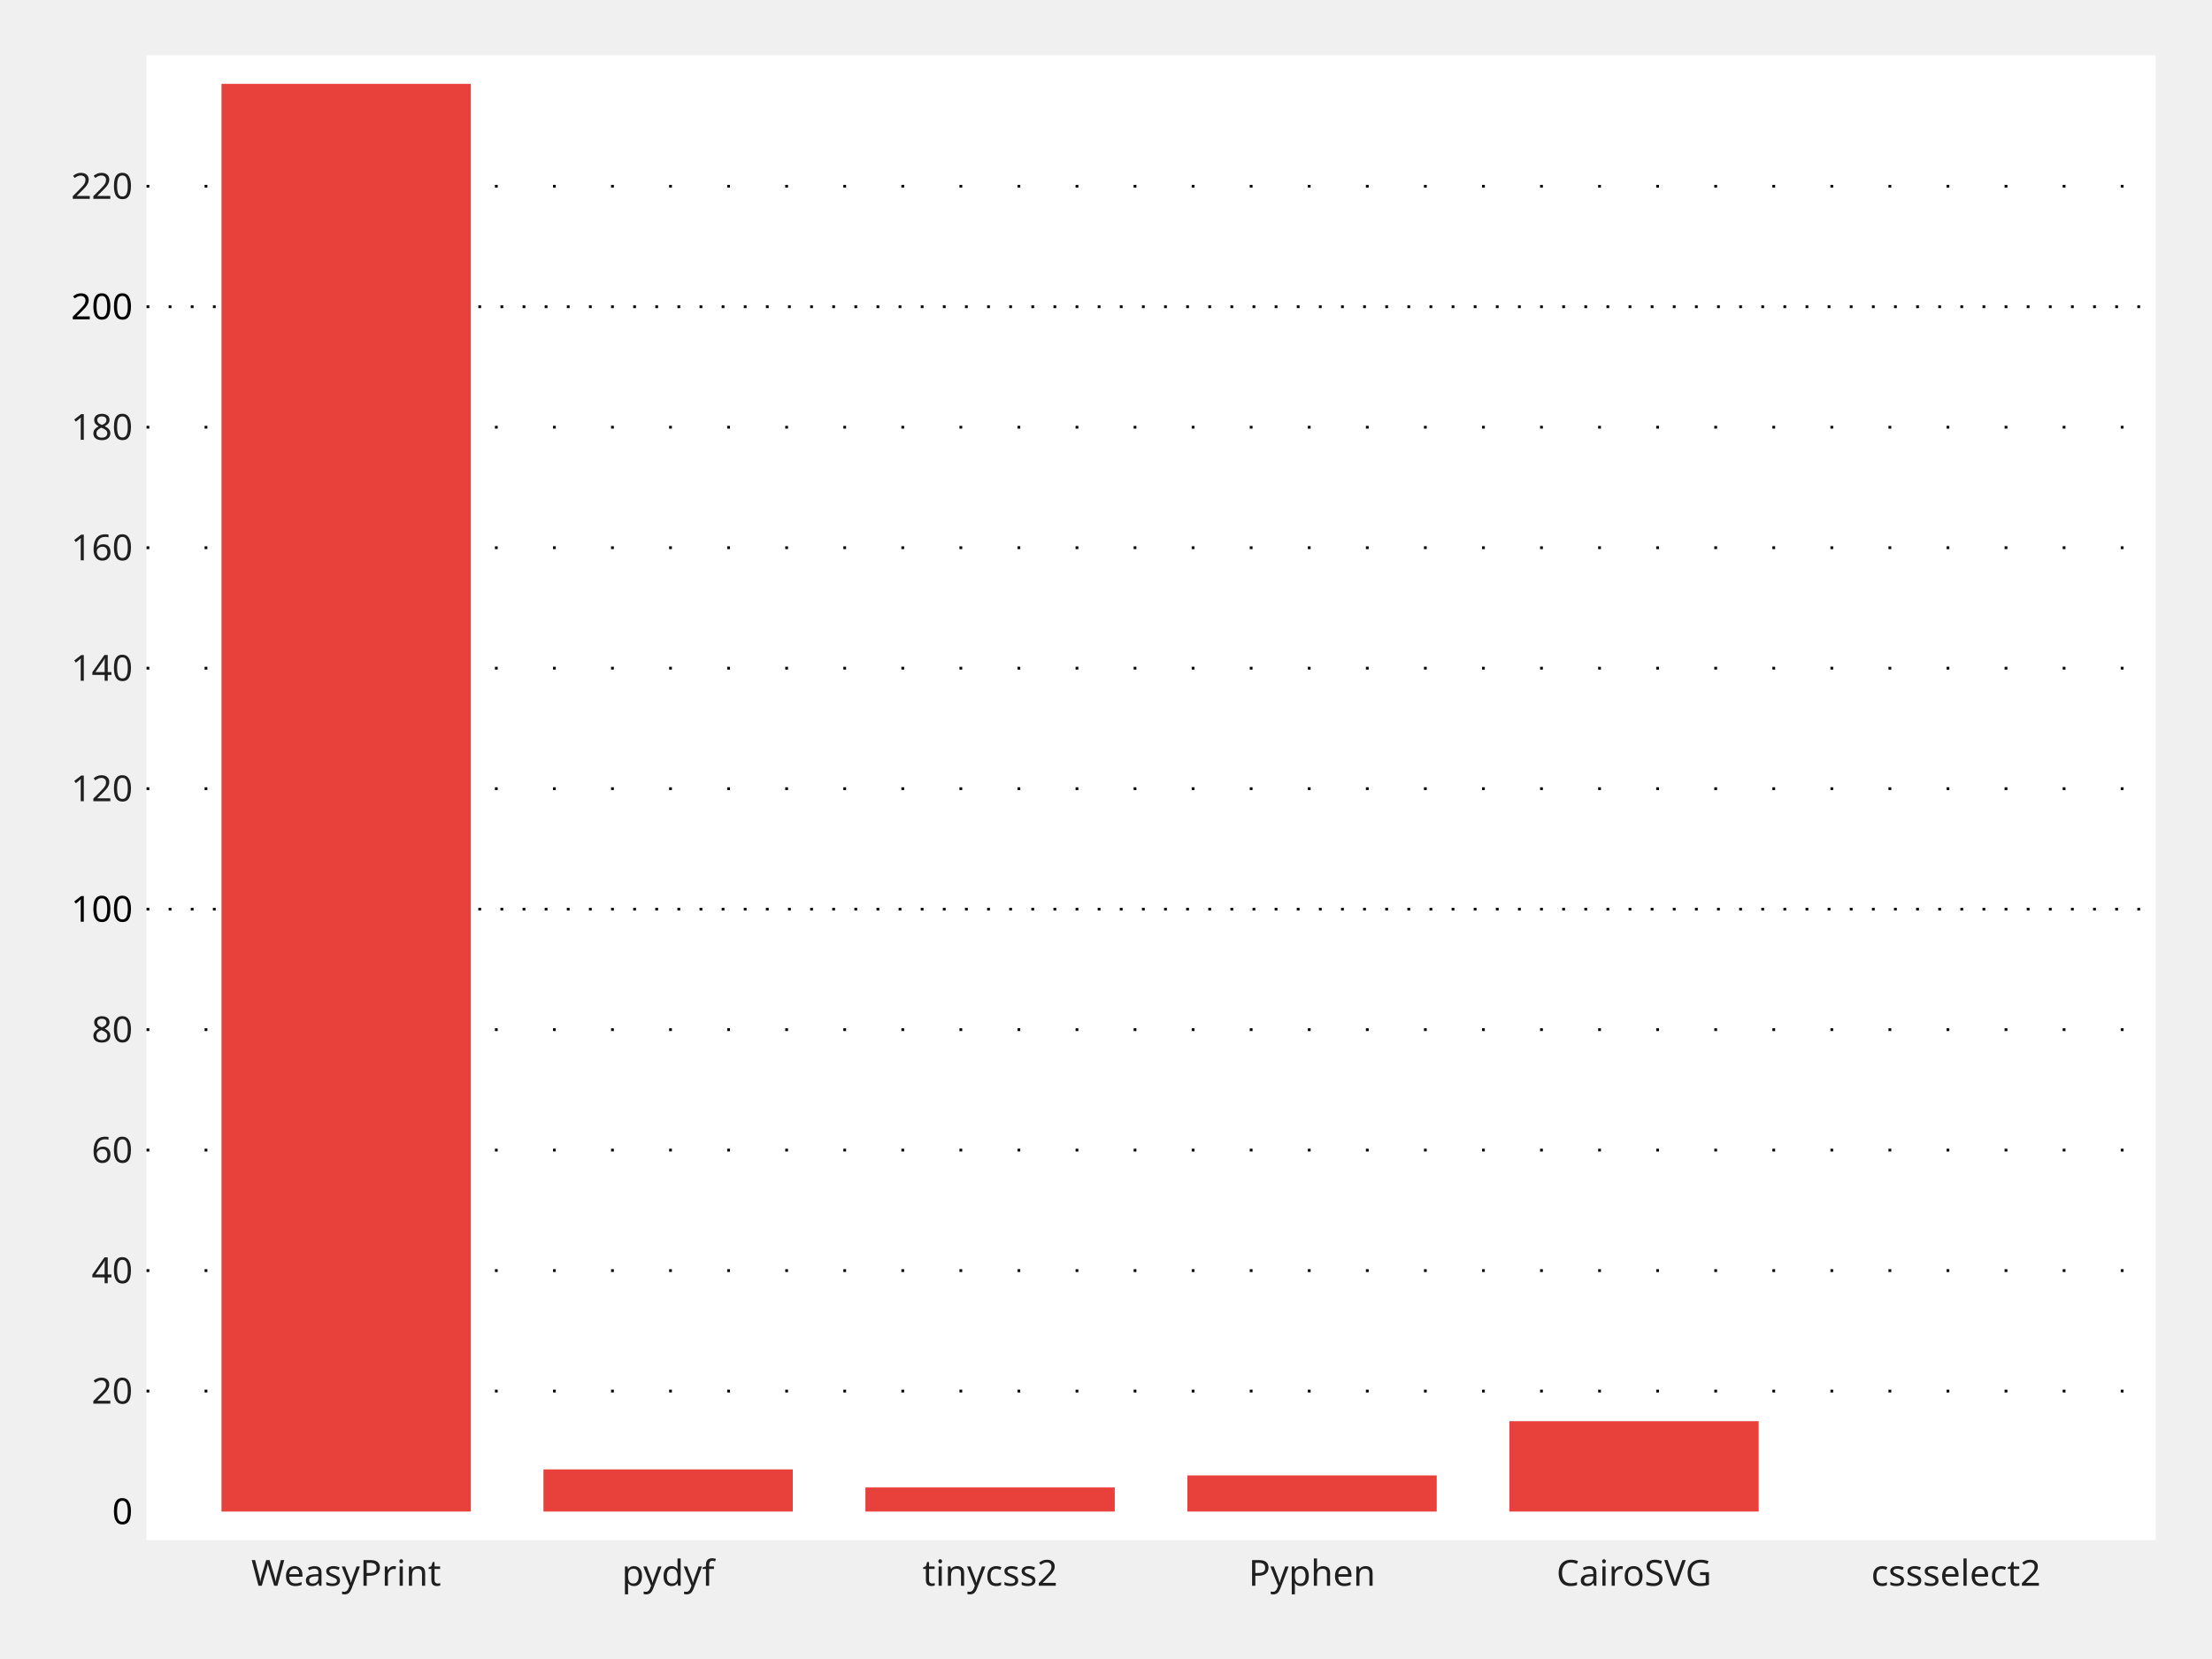
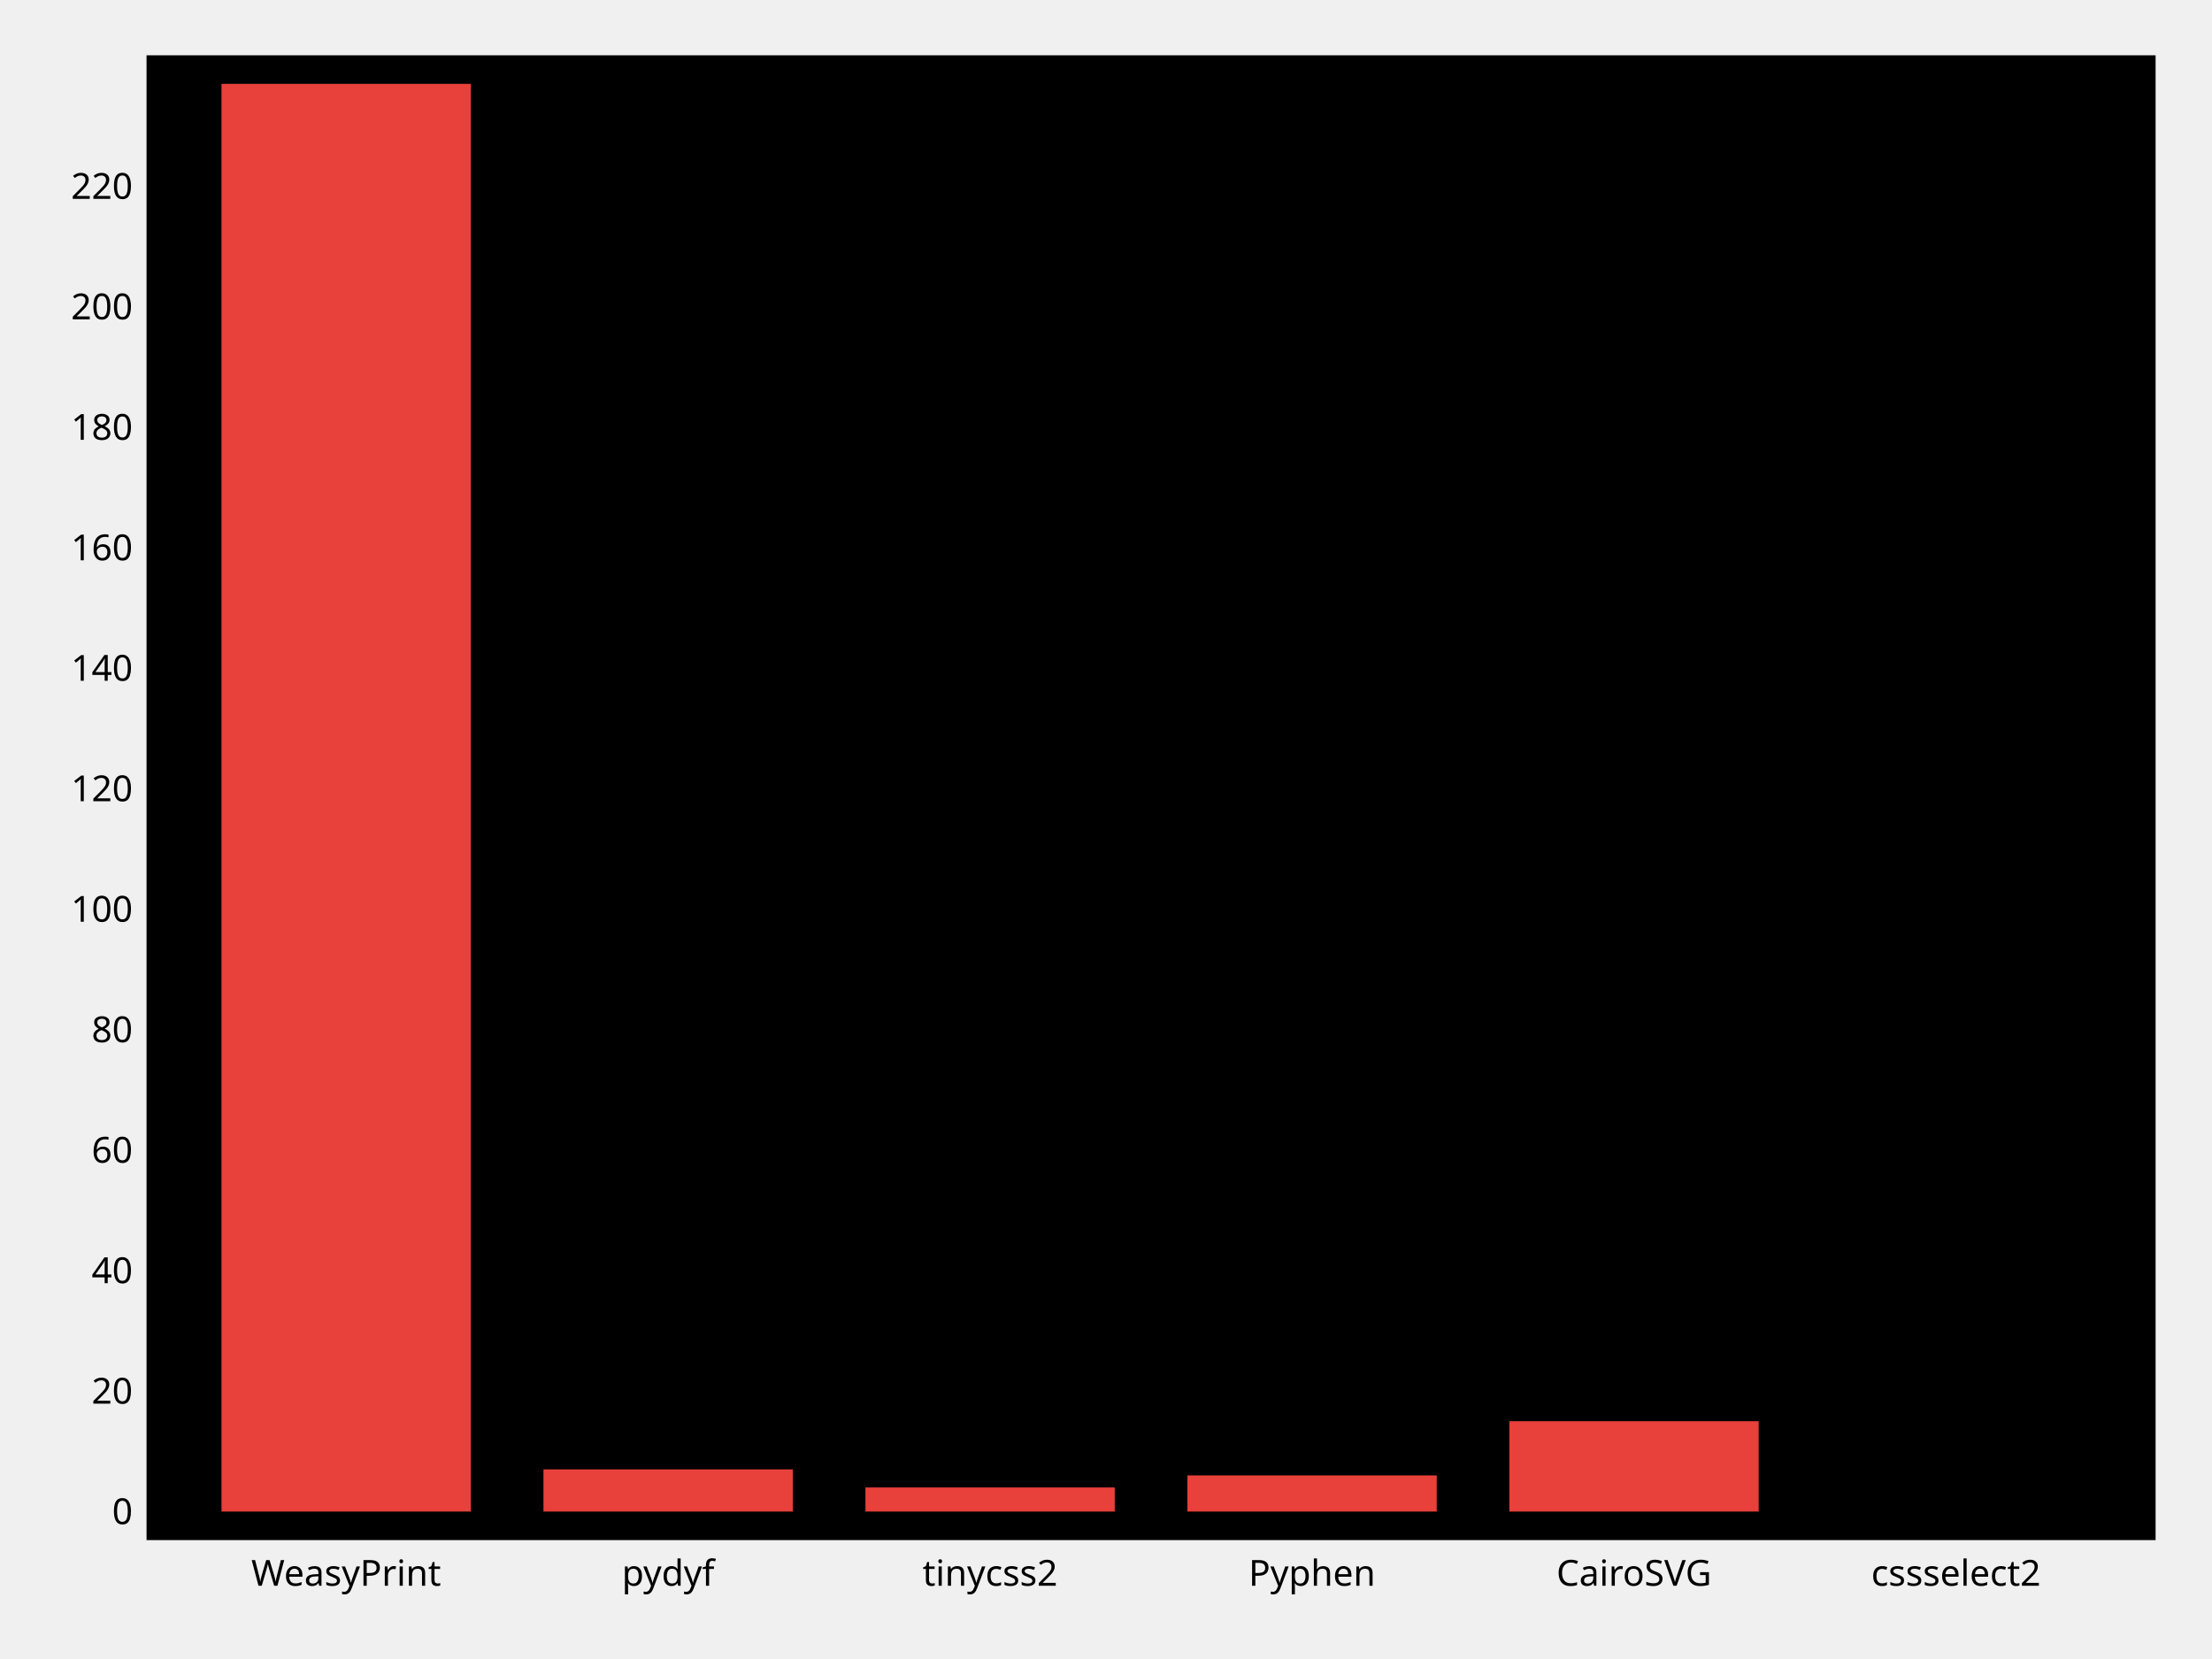
<svg xmlns="http://www.w3.org/2000/svg" id="chart-1c8542cf-dfa0-4ff7-8489-de4dc5dc8550" class="pygal-chart" viewBox="0 0 800 600">
  <defs>
-     <style type="text/css">#chart-1c8542cf-dfa0-4ff7-8489-de4dc5dc8550{-webkit-user-select:none;-webkit-font-smoothing:antialiased;font-family:ClarityCity}#chart-1c8542cf-dfa0-4ff7-8489-de4dc5dc8550 .title{font-family:ClarityCity;font-size:16px}#chart-1c8542cf-dfa0-4ff7-8489-de4dc5dc8550 .legends .legend text{font-family:ClarityCity;font-size:14px}#chart-1c8542cf-dfa0-4ff7-8489-de4dc5dc8550 .axis text{font-family:ClarityCity;font-size:13px}#chart-1c8542cf-dfa0-4ff7-8489-de4dc5dc8550 .axis text.major{font-family:ClarityCity;font-size:13px}#chart-1c8542cf-dfa0-4ff7-8489-de4dc5dc8550 .text-overlay text.value{font-family:ClarityCity;font-size:16px}#chart-1c8542cf-dfa0-4ff7-8489-de4dc5dc8550 .text-overlay text.label{font-family:ClarityCity;font-size:10px}#chart-1c8542cf-dfa0-4ff7-8489-de4dc5dc8550 .tooltip{font-family:ClarityCity;font-size:14px}#chart-1c8542cf-dfa0-4ff7-8489-de4dc5dc8550 text.no_data{font-family:ClarityCity;font-size:64px}
- #chart-1c8542cf-dfa0-4ff7-8489-de4dc5dc8550{background-color:transparent}#chart-1c8542cf-dfa0-4ff7-8489-de4dc5dc8550 path,#chart-1c8542cf-dfa0-4ff7-8489-de4dc5dc8550 line,#chart-1c8542cf-dfa0-4ff7-8489-de4dc5dc8550 rect,#chart-1c8542cf-dfa0-4ff7-8489-de4dc5dc8550 circle{-webkit-transition:150ms;-moz-transition:150ms;transition:150ms}#chart-1c8542cf-dfa0-4ff7-8489-de4dc5dc8550 .graph &gt; .background{fill:transparent}#chart-1c8542cf-dfa0-4ff7-8489-de4dc5dc8550 .plot &gt; .background{fill:white}#chart-1c8542cf-dfa0-4ff7-8489-de4dc5dc8550 .graph{fill:rgba(0,0,0,.87)}#chart-1c8542cf-dfa0-4ff7-8489-de4dc5dc8550 text.no_data{fill:rgba(0,0,0,1)}#chart-1c8542cf-dfa0-4ff7-8489-de4dc5dc8550 .title{fill:rgba(0,0,0,1)}#chart-1c8542cf-dfa0-4ff7-8489-de4dc5dc8550 .legends .legend text{fill:rgba(0,0,0,.87)}#chart-1c8542cf-dfa0-4ff7-8489-de4dc5dc8550 .legends .legend:hover text{fill:rgba(0,0,0,1)}#chart-1c8542cf-dfa0-4ff7-8489-de4dc5dc8550 .axis .line{stroke:rgba(0,0,0,1)}#chart-1c8542cf-dfa0-4ff7-8489-de4dc5dc8550 .axis .guide.line{stroke:rgba(0,0,0,.54)}#chart-1c8542cf-dfa0-4ff7-8489-de4dc5dc8550 .axis .major.line{stroke:rgba(0,0,0,.87)}#chart-1c8542cf-dfa0-4ff7-8489-de4dc5dc8550 .axis text.major{fill:rgba(0,0,0,1)}#chart-1c8542cf-dfa0-4ff7-8489-de4dc5dc8550 .axis.y .guides:hover .guide.line,#chart-1c8542cf-dfa0-4ff7-8489-de4dc5dc8550 .line-graph .axis.x .guides:hover .guide.line,#chart-1c8542cf-dfa0-4ff7-8489-de4dc5dc8550 .stackedline-graph .axis.x .guides:hover .guide.line,#chart-1c8542cf-dfa0-4ff7-8489-de4dc5dc8550 .xy-graph .axis.x .guides:hover .guide.line{stroke:rgba(0,0,0,1)}#chart-1c8542cf-dfa0-4ff7-8489-de4dc5dc8550 .axis .guides:hover text{fill:rgba(0,0,0,1)}#chart-1c8542cf-dfa0-4ff7-8489-de4dc5dc8550 .reactive{fill-opacity:1;stroke-opacity:.8;stroke-width:1}#chart-1c8542cf-dfa0-4ff7-8489-de4dc5dc8550 .ci{stroke:rgba(0,0,0,.87)}#chart-1c8542cf-dfa0-4ff7-8489-de4dc5dc8550 .reactive.active,#chart-1c8542cf-dfa0-4ff7-8489-de4dc5dc8550 .active .reactive{fill-opacity:1;stroke-opacity:.9;stroke-width:4}#chart-1c8542cf-dfa0-4ff7-8489-de4dc5dc8550 .ci .reactive.active{stroke-width:1.5}#chart-1c8542cf-dfa0-4ff7-8489-de4dc5dc8550 .series text{fill:rgba(0,0,0,1)}#chart-1c8542cf-dfa0-4ff7-8489-de4dc5dc8550 .tooltip rect{fill:white;stroke:rgba(0,0,0,1);-webkit-transition:opacity 150ms;-moz-transition:opacity 150ms;transition:opacity 150ms}#chart-1c8542cf-dfa0-4ff7-8489-de4dc5dc8550 .tooltip .label{fill:rgba(0,0,0,.87)}#chart-1c8542cf-dfa0-4ff7-8489-de4dc5dc8550 .tooltip .label{fill:rgba(0,0,0,.87)}#chart-1c8542cf-dfa0-4ff7-8489-de4dc5dc8550 .tooltip .legend{font-size:.8em;fill:rgba(0,0,0,.54)}#chart-1c8542cf-dfa0-4ff7-8489-de4dc5dc8550 .tooltip .x_label{font-size:.6em;fill:rgba(0,0,0,1)}#chart-1c8542cf-dfa0-4ff7-8489-de4dc5dc8550 .tooltip .xlink{font-size:.5em;text-decoration:underline}#chart-1c8542cf-dfa0-4ff7-8489-de4dc5dc8550 .tooltip .value{font-size:1.5em}#chart-1c8542cf-dfa0-4ff7-8489-de4dc5dc8550 .bound{font-size:.5em}#chart-1c8542cf-dfa0-4ff7-8489-de4dc5dc8550 .max-value{font-size:.75em;fill:rgba(0,0,0,.54)}#chart-1c8542cf-dfa0-4ff7-8489-de4dc5dc8550 .map-element{fill:white;stroke:rgba(0,0,0,.54) !important}#chart-1c8542cf-dfa0-4ff7-8489-de4dc5dc8550 .map-element .reactive{fill-opacity:inherit;stroke-opacity:inherit}#chart-1c8542cf-dfa0-4ff7-8489-de4dc5dc8550 .color-0,#chart-1c8542cf-dfa0-4ff7-8489-de4dc5dc8550 .color-0 a:visited{stroke:#e8403a;fill:#e8403a}#chart-1c8542cf-dfa0-4ff7-8489-de4dc5dc8550 .text-overlay .color-0 text{fill:black}
- #chart-1c8542cf-dfa0-4ff7-8489-de4dc5dc8550 text.no_data{text-anchor:middle}#chart-1c8542cf-dfa0-4ff7-8489-de4dc5dc8550 .guide.line{fill:none}#chart-1c8542cf-dfa0-4ff7-8489-de4dc5dc8550 .centered{text-anchor:middle}#chart-1c8542cf-dfa0-4ff7-8489-de4dc5dc8550 .title{text-anchor:middle}#chart-1c8542cf-dfa0-4ff7-8489-de4dc5dc8550 .legends .legend text{fill-opacity:1}#chart-1c8542cf-dfa0-4ff7-8489-de4dc5dc8550 .axis.x text{text-anchor:middle}#chart-1c8542cf-dfa0-4ff7-8489-de4dc5dc8550 .axis.x:not(.web) text[transform]{text-anchor:start}#chart-1c8542cf-dfa0-4ff7-8489-de4dc5dc8550 .axis.x:not(.web) text[transform].backwards{text-anchor:end}#chart-1c8542cf-dfa0-4ff7-8489-de4dc5dc8550 .axis.y text{text-anchor:end}#chart-1c8542cf-dfa0-4ff7-8489-de4dc5dc8550 .axis.y text[transform].backwards{text-anchor:start}#chart-1c8542cf-dfa0-4ff7-8489-de4dc5dc8550 .axis.y2 text{text-anchor:start}#chart-1c8542cf-dfa0-4ff7-8489-de4dc5dc8550 .axis.y2 text[transform].backwards{text-anchor:end}#chart-1c8542cf-dfa0-4ff7-8489-de4dc5dc8550 .axis .guide.line{stroke-dasharray:1 20;stroke:black}#chart-1c8542cf-dfa0-4ff7-8489-de4dc5dc8550 .axis .major.guide.line{stroke-dasharray:1 7;stroke:black}#chart-1c8542cf-dfa0-4ff7-8489-de4dc5dc8550 .horizontal .axis.y .guide.line,#chart-1c8542cf-dfa0-4ff7-8489-de4dc5dc8550 .horizontal .axis.y2 .guide.line,#chart-1c8542cf-dfa0-4ff7-8489-de4dc5dc8550 .vertical .axis.x .guide.line{opacity:0}#chart-1c8542cf-dfa0-4ff7-8489-de4dc5dc8550 .horizontal .axis.always_show .guide.line,#chart-1c8542cf-dfa0-4ff7-8489-de4dc5dc8550 .vertical .axis.always_show .guide.line{opacity:1 !important}#chart-1c8542cf-dfa0-4ff7-8489-de4dc5dc8550 .axis.y .guides:hover .guide.line,#chart-1c8542cf-dfa0-4ff7-8489-de4dc5dc8550 .axis.y2 .guides:hover .guide.line,#chart-1c8542cf-dfa0-4ff7-8489-de4dc5dc8550 .axis.x .guides:hover .guide.line{opacity:1}#chart-1c8542cf-dfa0-4ff7-8489-de4dc5dc8550 .axis .guides:hover text{opacity:1}#chart-1c8542cf-dfa0-4ff7-8489-de4dc5dc8550 .nofill{fill:none}#chart-1c8542cf-dfa0-4ff7-8489-de4dc5dc8550 .subtle-fill{fill-opacity:.2}#chart-1c8542cf-dfa0-4ff7-8489-de4dc5dc8550 .dot{stroke-width:1px;fill-opacity:1;stroke-opacity:1}#chart-1c8542cf-dfa0-4ff7-8489-de4dc5dc8550 .dot.active{stroke-width:5px}#chart-1c8542cf-dfa0-4ff7-8489-de4dc5dc8550 .dot.negative{fill:transparent}#chart-1c8542cf-dfa0-4ff7-8489-de4dc5dc8550 text,#chart-1c8542cf-dfa0-4ff7-8489-de4dc5dc8550 tspan{stroke:none !important}#chart-1c8542cf-dfa0-4ff7-8489-de4dc5dc8550 .series text.active{opacity:1}#chart-1c8542cf-dfa0-4ff7-8489-de4dc5dc8550 .tooltip rect{fill-opacity:.95;stroke-width:.5}#chart-1c8542cf-dfa0-4ff7-8489-de4dc5dc8550 .tooltip text{fill-opacity:1}#chart-1c8542cf-dfa0-4ff7-8489-de4dc5dc8550 .showable{visibility:hidden}#chart-1c8542cf-dfa0-4ff7-8489-de4dc5dc8550 .showable.shown{visibility:visible}#chart-1c8542cf-dfa0-4ff7-8489-de4dc5dc8550 .gauge-background{fill:rgba(229,229,229,1);stroke:none}#chart-1c8542cf-dfa0-4ff7-8489-de4dc5dc8550 .bg-lines{stroke:transparent;stroke-width:2px}
+     <style type="text/css">:root{color-scheme:light dark}#chart-1c8542cf-dfa0-4ff7-8489-de4dc5dc8550{-webkit-user-select:none;-webkit-font-smoothing:antialiased;font-family:ClarityCity}#chart-1c8542cf-dfa0-4ff7-8489-de4dc5dc8550 .title{font-family:ClarityCity;font-size:16px}#chart-1c8542cf-dfa0-4ff7-8489-de4dc5dc8550 .legends .legend text{font-family:ClarityCity;font-size:14px}#chart-1c8542cf-dfa0-4ff7-8489-de4dc5dc8550 .axis text{font-family:ClarityCity;font-size:13px}#chart-1c8542cf-dfa0-4ff7-8489-de4dc5dc8550 .axis text.major{font-family:ClarityCity;font-size:13px}#chart-1c8542cf-dfa0-4ff7-8489-de4dc5dc8550 .text-overlay text.value{font-family:ClarityCity;font-size:16px}#chart-1c8542cf-dfa0-4ff7-8489-de4dc5dc8550 .text-overlay text.label{font-family:ClarityCity;font-size:10px}#chart-1c8542cf-dfa0-4ff7-8489-de4dc5dc8550 .tooltip{font-family:ClarityCity;font-size:14px}#chart-1c8542cf-dfa0-4ff7-8489-de4dc5dc8550 text.no_data{font-family:ClarityCity;font-size:64px}
+ #chart-1c8542cf-dfa0-4ff7-8489-de4dc5dc8550{background-color:transparent}#chart-1c8542cf-dfa0-4ff7-8489-de4dc5dc8550 path,#chart-1c8542cf-dfa0-4ff7-8489-de4dc5dc8550 line,#chart-1c8542cf-dfa0-4ff7-8489-de4dc5dc8550 rect,#chart-1c8542cf-dfa0-4ff7-8489-de4dc5dc8550 circle{-webkit-transition:150ms;-moz-transition:150ms;transition:150ms}#chart-1c8542cf-dfa0-4ff7-8489-de4dc5dc8550 .graph &gt; .background{fill:transparent}#chart-1c8542cf-dfa0-4ff7-8489-de4dc5dc8550 .plot &gt; .background{fill:light-dark(#fffd,#211d)}#chart-1c8542cf-dfa0-4ff7-8489-de4dc5dc8550 .graph{fill:light-dark(#000d,#fffd)}#chart-1c8542cf-dfa0-4ff7-8489-de4dc5dc8550 text.no_data{fill:light-dark(black,white)}#chart-1c8542cf-dfa0-4ff7-8489-de4dc5dc8550 .title{fill:light-dark(black,white)}#chart-1c8542cf-dfa0-4ff7-8489-de4dc5dc8550 .legends .legend text{fill:light-dark(#000d,#fffd)}#chart-1c8542cf-dfa0-4ff7-8489-de4dc5dc8550 .legends .legend:hover text{fill:light-dark(black,white)}#chart-1c8542cf-dfa0-4ff7-8489-de4dc5dc8550 .axis .line{stroke:light-dark(black,white)}#chart-1c8542cf-dfa0-4ff7-8489-de4dc5dc8550 .axis .guide.line{stroke:light-dark(#000d,#fffd)}#chart-1c8542cf-dfa0-4ff7-8489-de4dc5dc8550 .axis .major.line{stroke:light-dark(#000d,#fffd)}#chart-1c8542cf-dfa0-4ff7-8489-de4dc5dc8550 .axis text.major{fill:light-dark(black,white)}#chart-1c8542cf-dfa0-4ff7-8489-de4dc5dc8550 .axis.y .guides:hover .guide.line,#chart-1c8542cf-dfa0-4ff7-8489-de4dc5dc8550 .line-graph .axis.x .guides:hover .guide.line,#chart-1c8542cf-dfa0-4ff7-8489-de4dc5dc8550 .stackedline-graph .axis.x .guides:hover .guide.line,#chart-1c8542cf-dfa0-4ff7-8489-de4dc5dc8550 .xy-graph .axis.x .guides:hover .guide.line{stroke:light-dark(black,white)}#chart-1c8542cf-dfa0-4ff7-8489-de4dc5dc8550 .axis .guides:hover text{fill:light-dark(black,white)}#chart-1c8542cf-dfa0-4ff7-8489-de4dc5dc8550 .reactive{fill-opacity:1;stroke-opacity:.8;stroke-width:1}#chart-1c8542cf-dfa0-4ff7-8489-de4dc5dc8550 .ci{stroke:light-dark(#000d,#fffd)}#chart-1c8542cf-dfa0-4ff7-8489-de4dc5dc8550 .reactive.active,#chart-1c8542cf-dfa0-4ff7-8489-de4dc5dc8550 .active .reactive{fill-opacity:1;stroke-opacity:.9;stroke-width:4}#chart-1c8542cf-dfa0-4ff7-8489-de4dc5dc8550 .ci .reactive.active{stroke-width:1.5}#chart-1c8542cf-dfa0-4ff7-8489-de4dc5dc8550 .series text{fill:light-dark(black,white)}#chart-1c8542cf-dfa0-4ff7-8489-de4dc5dc8550 .tooltip rect{fill:light-dark(#fffd,#211d);stroke:light-dark(black,white);-webkit-transition:opacity 150ms;-moz-transition:opacity 150ms;transition:opacity 150ms}#chart-1c8542cf-dfa0-4ff7-8489-de4dc5dc8550 .tooltip .label{fill:light-dark(#000d,#fffd)}#chart-1c8542cf-dfa0-4ff7-8489-de4dc5dc8550 .tooltip .label{fill:light-dark(#000d,#fffd)}#chart-1c8542cf-dfa0-4ff7-8489-de4dc5dc8550 .tooltip .legend{font-size:.8em;fill:light-dark(#000d,#fffd)}#chart-1c8542cf-dfa0-4ff7-8489-de4dc5dc8550 .tooltip .x_label{font-size:.6em;fill:light-dark(black,white)}#chart-1c8542cf-dfa0-4ff7-8489-de4dc5dc8550 .tooltip .xlink{font-size:.5em;text-decoration:underline}#chart-1c8542cf-dfa0-4ff7-8489-de4dc5dc8550 .tooltip .value{font-size:1.5em}#chart-1c8542cf-dfa0-4ff7-8489-de4dc5dc8550 .bound{font-size:.5em}#chart-1c8542cf-dfa0-4ff7-8489-de4dc5dc8550 .max-value{font-size:.75em;fill:light-dark(#000d,#fffd)}#chart-1c8542cf-dfa0-4ff7-8489-de4dc5dc8550 .map-element{fill:light-dark(#fffd,#211d);stroke:light-dark(#000d,#fffd) !important}#chart-1c8542cf-dfa0-4ff7-8489-de4dc5dc8550 .map-element .reactive{fill-opacity:inherit;stroke-opacity:inherit}#chart-1c8542cf-dfa0-4ff7-8489-de4dc5dc8550 .color-0,#chart-1c8542cf-dfa0-4ff7-8489-de4dc5dc8550 .color-0 a:visited{stroke:#e8403a;fill:#e8403a}#chart-1c8542cf-dfa0-4ff7-8489-de4dc5dc8550 .text-overlay .color-0 text{fill:black}
+ #chart-1c8542cf-dfa0-4ff7-8489-de4dc5dc8550 text.no_data{text-anchor:middle}#chart-1c8542cf-dfa0-4ff7-8489-de4dc5dc8550 .guide.line{fill:none}#chart-1c8542cf-dfa0-4ff7-8489-de4dc5dc8550 .centered{text-anchor:middle}#chart-1c8542cf-dfa0-4ff7-8489-de4dc5dc8550 .title{text-anchor:middle}#chart-1c8542cf-dfa0-4ff7-8489-de4dc5dc8550 .legends .legend text{fill-opacity:1}#chart-1c8542cf-dfa0-4ff7-8489-de4dc5dc8550 .axis.x text{text-anchor:middle}#chart-1c8542cf-dfa0-4ff7-8489-de4dc5dc8550 .axis.x:not(.web) text[transform]{text-anchor:start}#chart-1c8542cf-dfa0-4ff7-8489-de4dc5dc8550 .axis.x:not(.web) text[transform].backwards{text-anchor:end}#chart-1c8542cf-dfa0-4ff7-8489-de4dc5dc8550 .axis.y text{text-anchor:end}#chart-1c8542cf-dfa0-4ff7-8489-de4dc5dc8550 .axis.y text[transform].backwards{text-anchor:start}#chart-1c8542cf-dfa0-4ff7-8489-de4dc5dc8550 .axis.y2 text{text-anchor:start}#chart-1c8542cf-dfa0-4ff7-8489-de4dc5dc8550 .axis.y2 text[transform].backwards{text-anchor:end}#chart-1c8542cf-dfa0-4ff7-8489-de4dc5dc8550 .axis .guide.line{stroke-dasharray:1 20;stroke:light-dark(black,white)}#chart-1c8542cf-dfa0-4ff7-8489-de4dc5dc8550 .axis .major.guide.line{stroke-dasharray:1 7;stroke:light-dark(black,white)}#chart-1c8542cf-dfa0-4ff7-8489-de4dc5dc8550 .horizontal .axis.y .guide.line,#chart-1c8542cf-dfa0-4ff7-8489-de4dc5dc8550 .horizontal .axis.y2 .guide.line,#chart-1c8542cf-dfa0-4ff7-8489-de4dc5dc8550 .vertical .axis.x .guide.line{opacity:0}#chart-1c8542cf-dfa0-4ff7-8489-de4dc5dc8550 .horizontal .axis.always_show .guide.line,#chart-1c8542cf-dfa0-4ff7-8489-de4dc5dc8550 .vertical .axis.always_show .guide.line{opacity:1 !important}#chart-1c8542cf-dfa0-4ff7-8489-de4dc5dc8550 .axis.y .guides:hover .guide.line,#chart-1c8542cf-dfa0-4ff7-8489-de4dc5dc8550 .axis.y2 .guides:hover .guide.line,#chart-1c8542cf-dfa0-4ff7-8489-de4dc5dc8550 .axis.x .guides:hover .guide.line{opacity:1}#chart-1c8542cf-dfa0-4ff7-8489-de4dc5dc8550 .axis .guides:hover text{opacity:1}#chart-1c8542cf-dfa0-4ff7-8489-de4dc5dc8550 .nofill{fill:none}#chart-1c8542cf-dfa0-4ff7-8489-de4dc5dc8550 .subtle-fill{fill-opacity:.2}#chart-1c8542cf-dfa0-4ff7-8489-de4dc5dc8550 .dot{stroke-width:1px;fill-opacity:1;stroke-opacity:1}#chart-1c8542cf-dfa0-4ff7-8489-de4dc5dc8550 .dot.active{stroke-width:5px}#chart-1c8542cf-dfa0-4ff7-8489-de4dc5dc8550 .dot.negative{fill:transparent}#chart-1c8542cf-dfa0-4ff7-8489-de4dc5dc8550 text,#chart-1c8542cf-dfa0-4ff7-8489-de4dc5dc8550 tspan{stroke:none !important}#chart-1c8542cf-dfa0-4ff7-8489-de4dc5dc8550 .series text.active{opacity:1}#chart-1c8542cf-dfa0-4ff7-8489-de4dc5dc8550 .tooltip rect{fill-opacity:.95;stroke-width:.5}#chart-1c8542cf-dfa0-4ff7-8489-de4dc5dc8550 .tooltip text{fill-opacity:1}#chart-1c8542cf-dfa0-4ff7-8489-de4dc5dc8550 .showable{visibility:hidden}#chart-1c8542cf-dfa0-4ff7-8489-de4dc5dc8550 .showable.shown{visibility:visible}#chart-1c8542cf-dfa0-4ff7-8489-de4dc5dc8550 .gauge-background{fill:rgba(229,229,229,1);stroke:none}#chart-1c8542cf-dfa0-4ff7-8489-de4dc5dc8550 .bg-lines{stroke:transparent;stroke-width:2px}
@font-face{font-family:ClarityCity;src:local("ClarityCity Regular"),local("ClarityCity-Regular"),url(/static/fonts/ClarityCity-Regular.woff2)}.line:not(.guide){display:none}.pie-graph .reactive,.bar-graph .reactive,.horizontalbar-graph .reactive{stroke-width:2 !important;fill-opacity:1 !important;stroke-opacity:0 !important}.pie-graph .reactive.active,.bar-graph .reactive.active,.horizontalbar-graph .reactive.active{stroke-opacity:1 !important</style>
  </defs>
  <g class="graph bar-graph vertical">
    <rect x="0" y="0" width="800" height="600" class="background" />
    <g transform="translate(53, 20)" class="plot">
      <rect x="0" y="0" width="726.6" height="537" class="background" />
      <g class="axis y always_show">
        <g class="guides">
          <path d="M0 526.673 h726.6" class="axis major line" />
          <text x="-5" y="531.223" class="major">0</text>
        </g>
        <g class="guides">
          <path d="M0 483.1 h726.6" class="guide line" />
          <text x="-5" y="487.65" class="">20</text>
        </g>
        <g class="guides">
          <path d="M0 439.526 h726.6" class="guide line" />
          <text x="-5" y="444.076" class="">40</text>
        </g>
        <g class="guides">
          <path d="M0 395.953 h726.6" class="guide line" />
          <text x="-5" y="400.503" class="">60</text>
        </g>
        <g class="guides">
          <path d="M0 352.379 h726.6" class="guide line" />
          <text x="-5" y="356.929" class="">80</text>
        </g>
        <g class="guides">
          <path d="M0 308.806 h726.6" class="major guide line" />
          <text x="-5" y="313.356" class="major">100</text>
        </g>
        <g class="guides">
          <path d="M0 265.232 h726.6" class="guide line" />
          <text x="-5" y="269.782" class="">120</text>
        </g>
        <g class="guides">
          <path d="M0 221.658 h726.6" class="guide line" />
          <text x="-5" y="226.208" class="">140</text>
        </g>
        <g class="guides">
          <path d="M0 178.085 h726.6" class="guide line" />
          <text x="-5" y="182.635" class="">160</text>
        </g>
        <g class="guides">
          <path d="M0 134.511 h726.6" class="guide line" />
          <text x="-5" y="139.061" class="">180</text>
        </g>
        <g class="guides">
          <path d="M0 90.938 h726.6" class="major guide line" />
          <text x="-5" y="95.488" class="major">200</text>
        </g>
        <g class="guides">
          <path d="M0 47.364 h726.6" class="guide line" />
          <text x="-5" y="51.914" class="">220</text>
        </g>
      </g>
      <g class="axis x">
        <path d="M0 0 v537" class="line" />
        <g class="guides">
          <path d="M72.194 0 v537" class="guide line" />
          <text x="72.194" y="553.5" class="">WeasyPrint</text>
        </g>
        <g class="guides">
          <path d="M188.637 0 v537" class="guide line" />
          <text x="188.637" y="553.5" class="">pydyf</text>
        </g>
        <g class="guides">
          <path d="M305.079 0 v537" class="guide line" />
          <text x="305.079" y="553.5" class="">tinycss2</text>
        </g>
        <g class="guides">
          <path d="M421.521 0 v537" class="guide line" />
          <text x="421.521" y="553.5" class="">Pyphen</text>
        </g>
        <g class="guides">
          <path d="M537.963 0 v537" class="guide line" />
          <text x="537.963" y="553.5" class="">CairoSVG</text>
        </g>
        <g class="guides">
          <path d="M654.406 0 v537" class="guide line" />
          <text x="654.406" y="553.5" class="">cssselect2</text>
        </g>
      </g>
      <g class="series serie-0 color-0">
        <g class="bars">
          <g class="bar">
            <rect x="27.108" y="10.327" rx="0" ry="0" width="90.173" height="516.346" class="rect reactive tooltip-trigger" />
          </g>
          <g class="bar">
            <rect x="143.55" y="511.422" rx="0" ry="0" width="90.173" height="15.251" class="rect reactive tooltip-trigger" />
          </g>
          <g class="bar">
            <rect x="259.992" y="517.958" rx="0" ry="0" width="90.173" height="8.715" class="rect reactive tooltip-trigger" />
          </g>
          <g class="bar">
            <rect x="376.435" y="513.601" rx="0" ry="0" width="90.173" height="13.072" class="rect reactive tooltip-trigger" />
          </g>
          <g class="bar">
            <rect x="492.877" y="493.993" rx="0" ry="0" width="90.173" height="32.68" class="rect reactive tooltip-trigger" />
          </g>
          <g class="bar">
            <rect x="609.319" y="526.673" rx="0" ry="0" width="90.173" height="0.0" class="rect reactive tooltip-trigger" />
          </g>
        </g>
      </g>
    </g>
    <g class="titles" />
    <g transform="translate(53, 20)" class="plot overlay">
      <g class="series serie-0 color-0" />
    </g>
    <g transform="translate(53, 20)" class="plot text-overlay">
      <g class="series serie-0 color-0" />
    </g>
    <g transform="translate(53, 20)" class="plot tooltip-overlay">
      <g transform="translate(0 0)" style="opacity: 0" class="tooltip">
        <rect rx="0" ry="0" width="0" height="0" class="tooltip-box" />
        <g class="text" />
      </g>
    </g>
  </g>
</svg>
